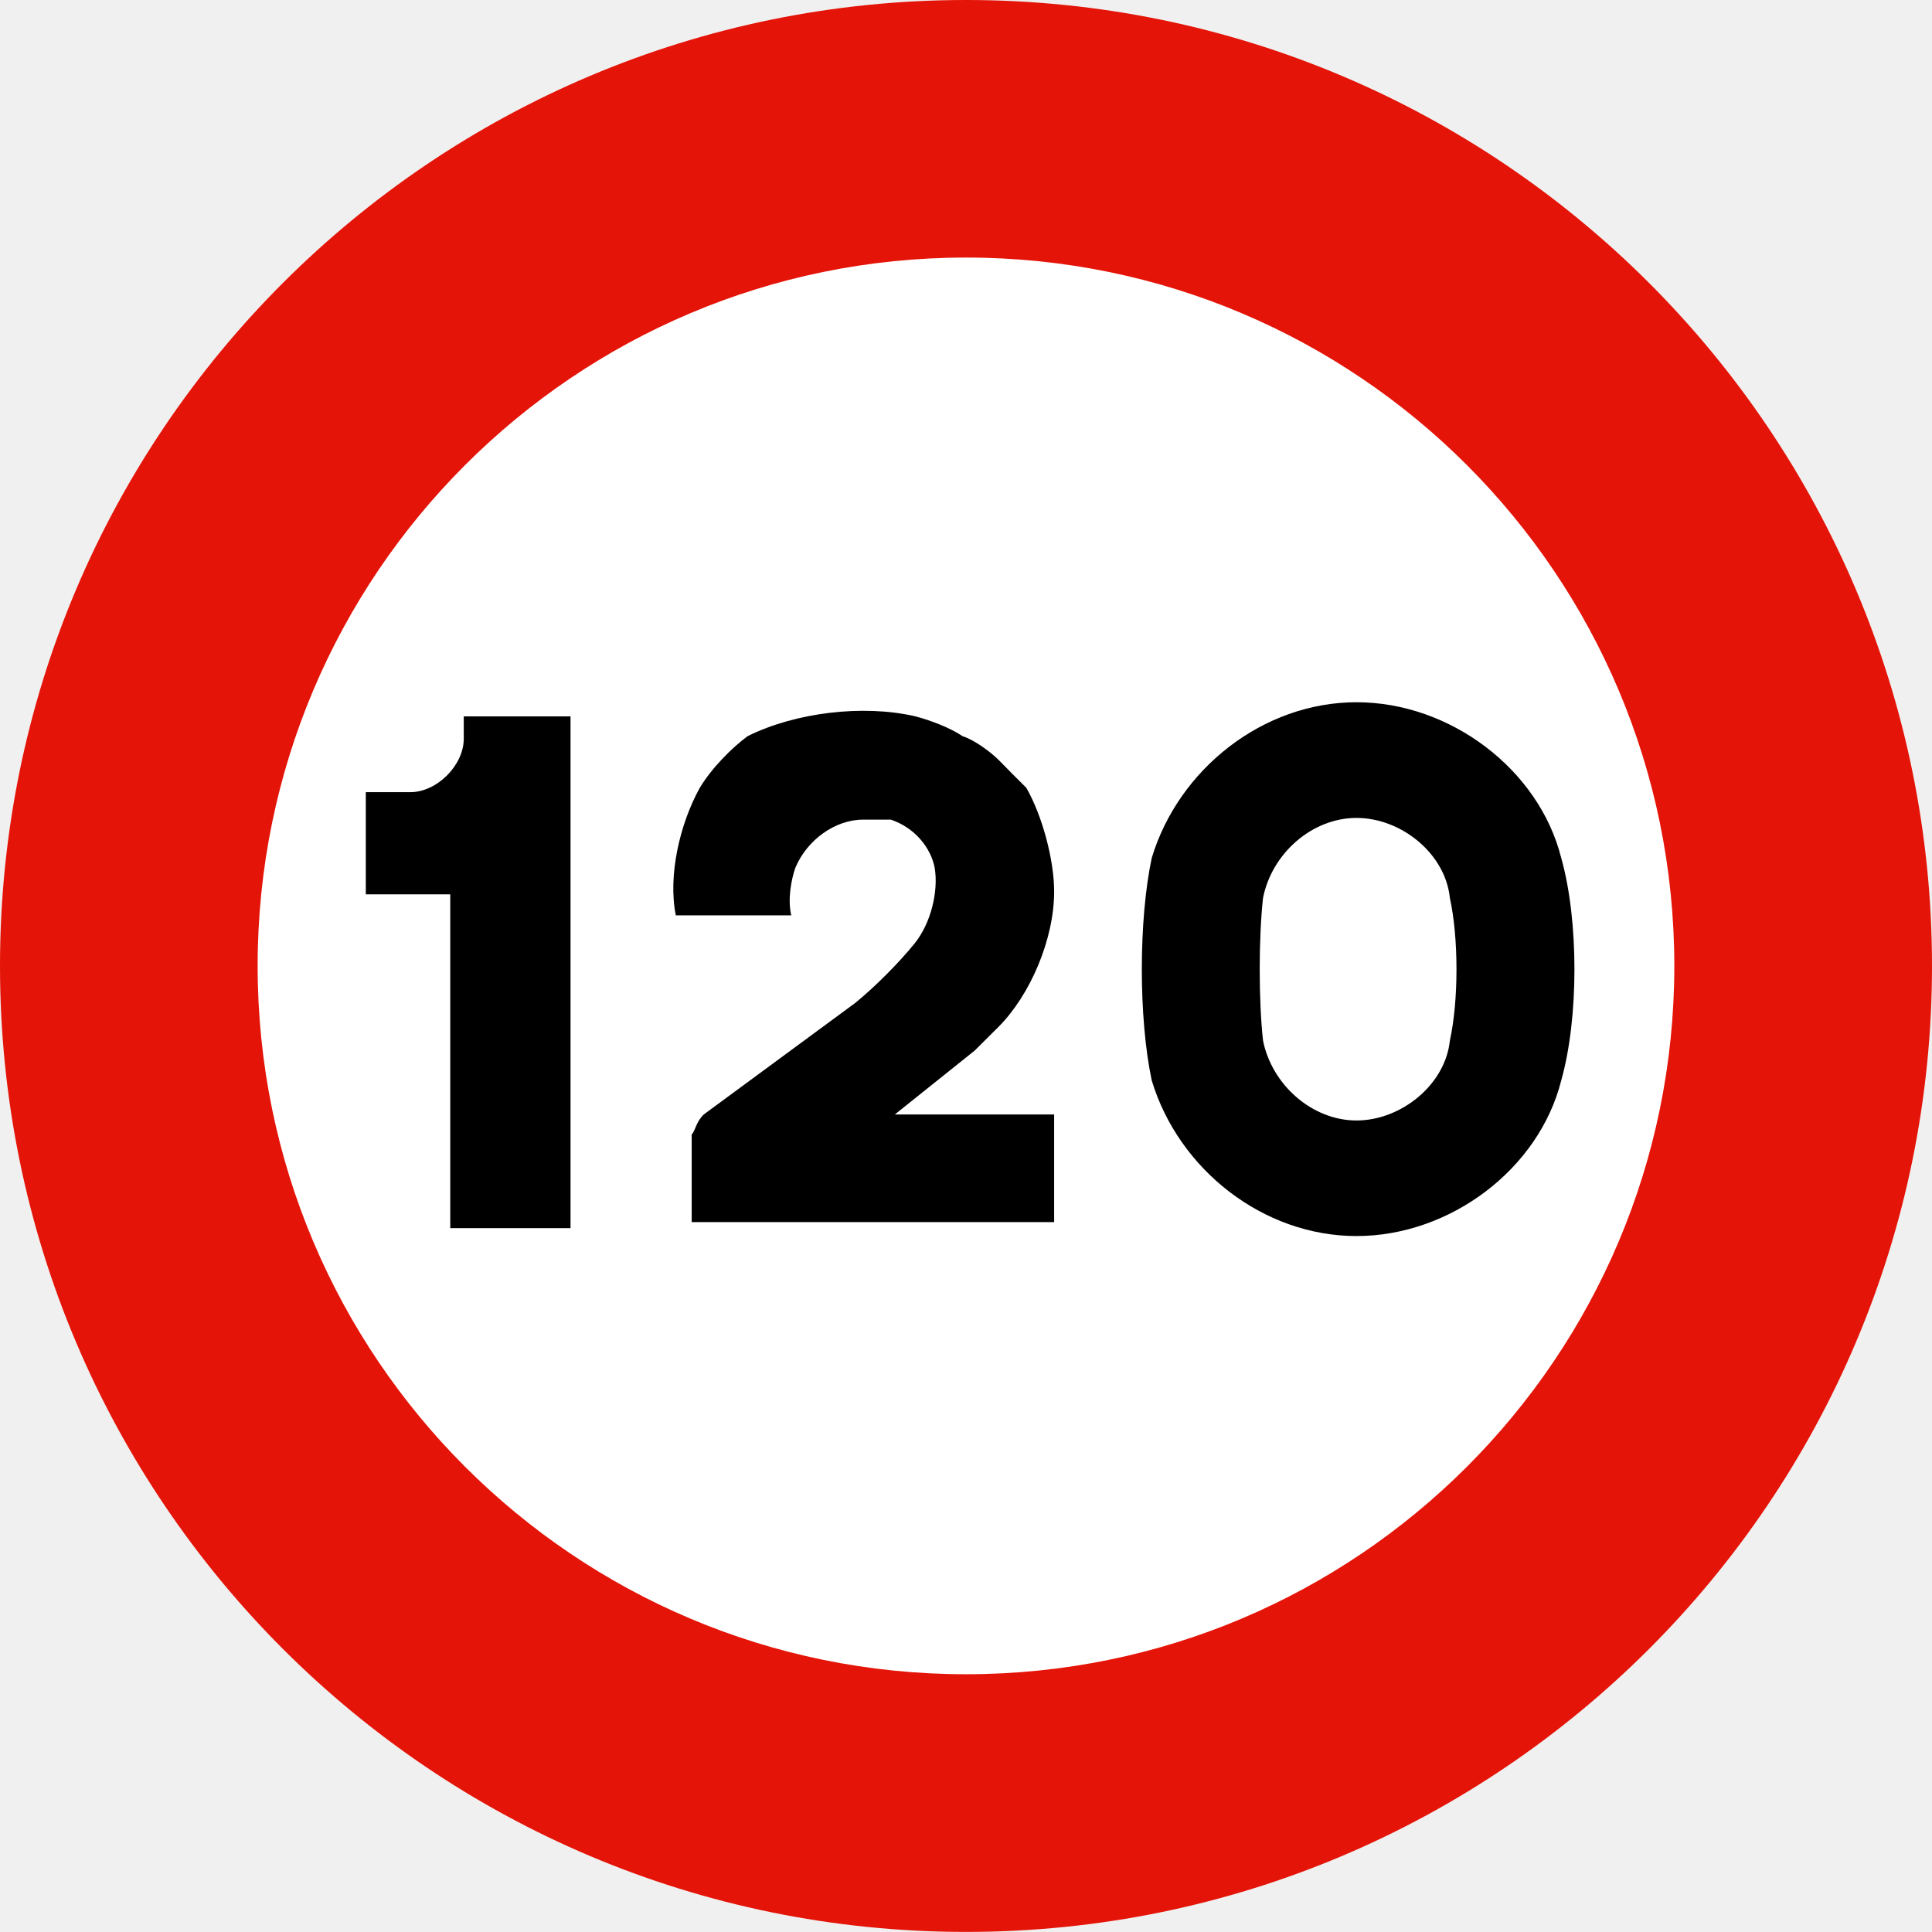
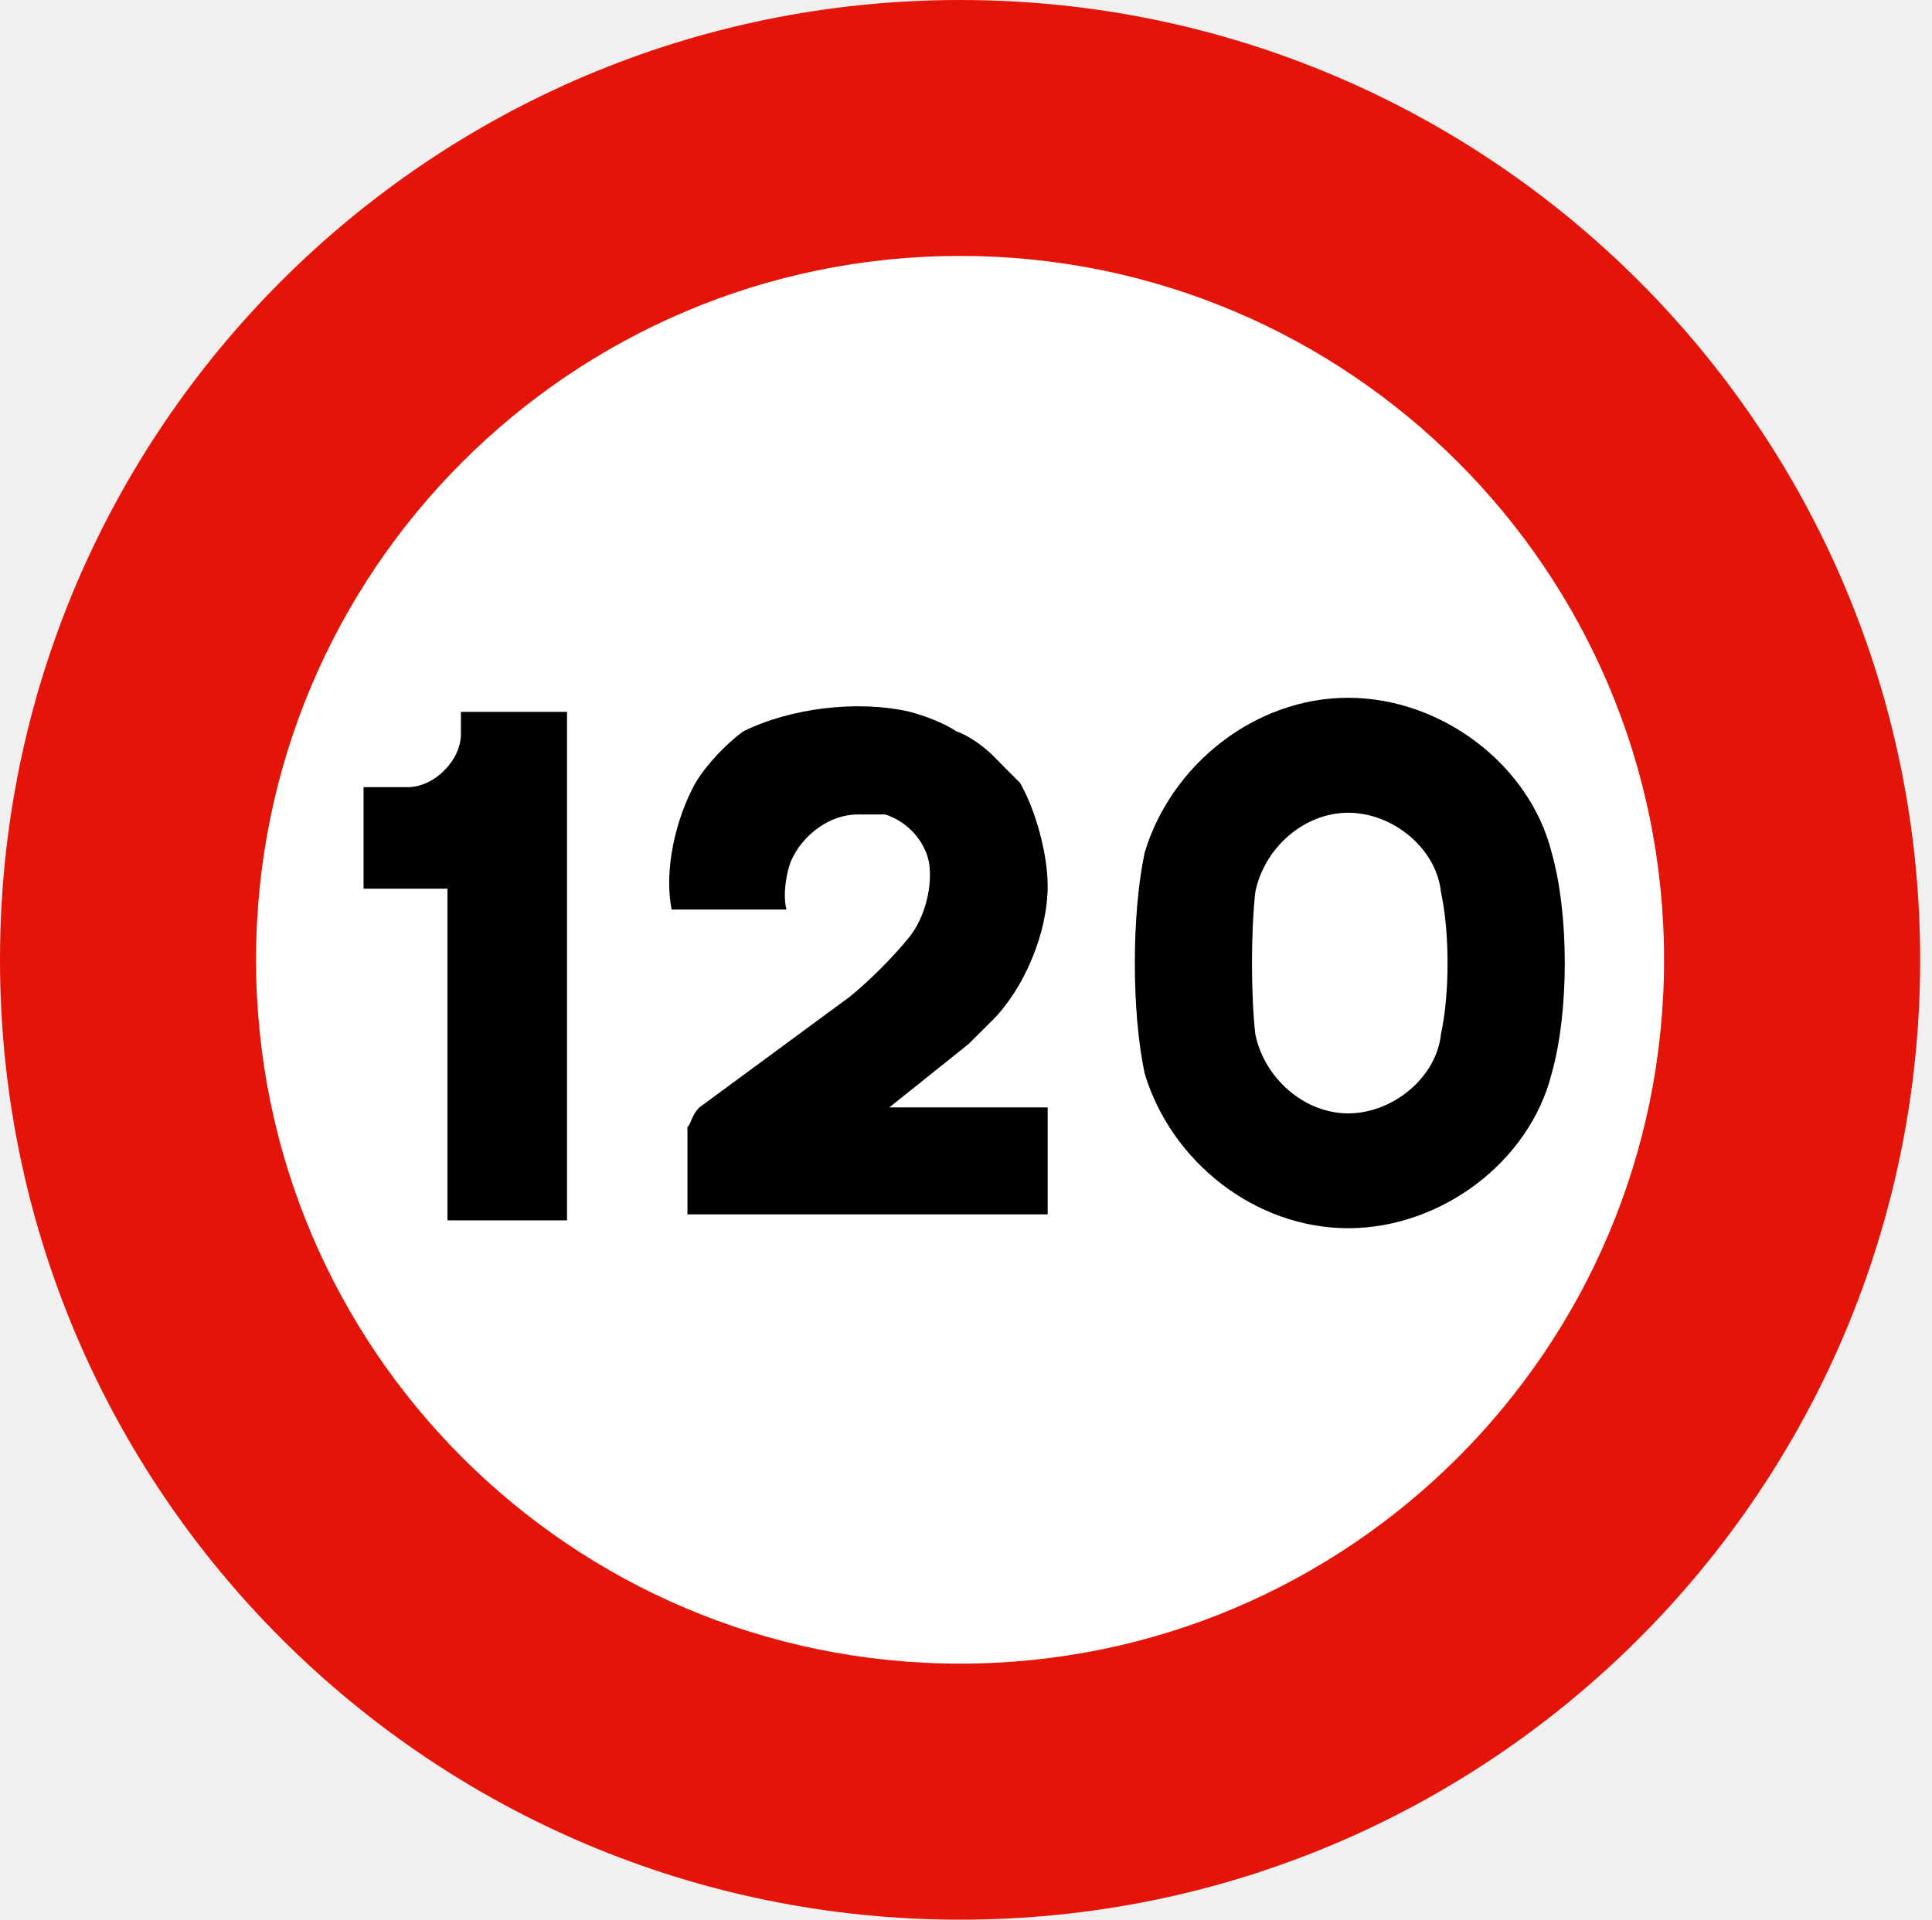
- <svg xmlns="http://www.w3.org/2000/svg" version="1.1" baseProfile="tiny" id="Layer_1" x="0px" y="0px" width="769.688px" height="769.656px" viewBox="-360.791 -360.781 769.688 769.656" xml:space="preserve">
-   <path fill="#E41408" d="M-360.791,24.031c0-212.523,172.305-384.812,384.852-384.812c212.508,0,384.836,172.289,384.836,384.812  c0,212.531-172.328,384.844-384.836,384.844C-188.486,408.875-360.791,236.562-360.791,24.031" />
-   <path fill="#FFFFFF" d="M-258.15,24.031c0-155.852,126.336-282.203,282.211-282.203c155.852,0,282.18,126.352,282.18,282.203  c0,155.875-126.328,282.188-282.18,282.188C-131.814,306.219-258.15,179.906-258.15,24.031" />
-   <path fill-rule="evenodd" d="M-181.415,128.5h47.915V-75.371h-42.533v8.891c0,10.621-10.715,21.291-21.29,21.291h-17.734v40.708  h33.643V128.5" />
-   <path fill-rule="evenodd" d="M261.186-18.972c-8.891-35.421-44.358-62.045-81.559-62.045c-37.246,0-70.889,26.624-81.58,62.045  c-5.264,24.799-5.264,63.824,0,88.623c10.691,35.421,44.334,61.999,81.58,61.999c37.2,0,72.668-26.578,81.559-61.999  C268.204,44.852,268.204,5.827,261.186-18.972z M216.827,53.742c-1.802,17.64-19.466,31.864-37.2,31.864  c-17.71,0-33.736-14.225-37.246-31.864c-1.754-15.957-1.754-40.755,0-56.758c3.51-17.781,19.536-31.912,37.246-31.912  c17.734,0,35.398,14.131,37.2,31.912C220.336,12.987,220.336,37.785,216.827,53.742z" />
-   <path fill-rule="evenodd" d="M-85.228,126.098H59.167V83.211H-4.301L27.47,57.798c3.166-3.14,6.384-6.329,9.568-9.521  C49.621,35.619,59.167,13.445,59.167-5.589c0-12.663-4.734-30.224-11.064-41.312c-3.162-3.14-7.921-7.896-11.064-11.143  c-3.185-3.135-9.568-7.947-14.378-9.461c-4.683-3.196-12.657-6.332-19.034-7.953c-20.584-4.71-47.54-1.519-66.579,7.953  c-6.402,4.75-14.327,12.708-19.061,20.604c-7.925,14.279-12.734,34.934-9.542,50.778h45.995c-1.519-6.326,0-14.329,1.646-18.984  c4.682-11.138,15.896-19.137,26.956-19.137c3.166,0,7.927,0,11.064,0c9.52,3.187,15.896,11.134,17.467,19.137  c1.595,9.518-1.57,22.226-7.947,30.123c-6.328,7.849-15.896,17.417-23.746,23.8l-60.3,44.396c-3.241,3.195-3.241,6.382-4.808,7.952  V126.098" />
+ <svg xmlns="http://www.w3.org/2000/svg" version="1.1" id="Layer_1" x="0px" y="0px" width="200" height="198.766" viewBox="-360.791 -360.781 200 198.766" xml:space="preserve">
+   <defs id="defs5" />
+   <path fill="#e41408" d="m -360.791,-261.402 c 0,-54.885 44.498,-99.379 99.389,-99.379 54.881,0 99.385,44.494 99.385,99.379 0,54.887 -44.504,99.387 -99.385,99.387 -54.891,0 -99.389,-44.5 -99.389,-99.387" id="path1" style="stroke-width:0.258" />
+   <path fill="#ffffff" d="m -334.284,-261.402 c 0,-40.249 32.627,-72.88 72.882,-72.88 40.249,0 72.874,32.631 72.874,72.88 0,40.255 -32.625,72.876 -72.874,72.876 -40.255,0 -72.882,-32.621 -72.882,-72.876" id="path2" style="stroke-width:0.258" />
+   <path fill-rule="evenodd" d="m -314.467,-234.423 h 12.374 v -52.65 h -10.984 v 2.296 c 0,2.743 -2.767,5.498 -5.498,5.498 h -4.58 v 10.513 h 8.688 v 34.343" id="path3" style="stroke-width:0.258" />
+   <path fill-rule="evenodd" d="m -200.164,-272.508 c -2.296,-9.148 -11.456,-16.023 -21.063,-16.023 -9.619,0 -18.307,6.876 -21.068,16.023 -1.359,6.404 -1.359,16.483 0,22.887 2.761,9.148 11.449,16.011 21.068,16.011 9.607,0 18.767,-6.864 21.063,-16.011 1.812,-6.404 1.812,-16.483 0,-22.887 z m -11.456,18.779 c -0.465,4.556 -5.027,8.229 -9.607,8.229 -4.574,0 -8.712,-3.674 -9.619,-8.229 -0.453,-4.121 -0.453,-10.525 0,-14.658 0.906,-4.592 5.045,-8.241 9.619,-8.241 4.58,0 9.142,3.649 9.607,8.241 0.906,4.133 0.906,10.537 0,14.658 z" id="path4" style="stroke-width:0.258" />
+   <path fill-rule="evenodd" d="m -289.626,-235.043 h 37.29 v -11.076 h -16.391 l 8.205,-6.563 c 0.818,-0.811 1.649,-1.634 2.471,-2.459 3.25,-3.269 5.715,-8.995 5.715,-13.911 0,-3.27 -1.223,-7.805 -2.857,-10.669 -0.817,-0.811 -2.046,-2.039 -2.857,-2.878 -0.823,-0.81 -2.471,-2.052 -3.713,-2.443 -1.209,-0.825 -3.269,-1.635 -4.916,-2.054 -5.316,-1.216 -12.277,-0.392 -17.194,2.054 -1.653,1.227 -3.7,3.282 -4.923,5.321 -2.047,3.688 -3.289,9.022 -2.464,13.114 h 11.878 c -0.392,-1.634 0,-3.7 0.425,-4.903 1.209,-2.876 4.105,-4.942 6.961,-4.942 0.818,0 2.047,0 2.857,0 2.459,0.823 4.105,2.875 4.511,4.942 0.412,2.458 -0.405,5.74 -2.052,7.779 -1.634,2.027 -4.105,4.498 -6.132,6.146 l -15.573,11.465 c -0.837,0.825 -0.837,1.648 -1.242,2.054 v 9.022" id="path5" style="stroke-width:0.258" />
</svg>
